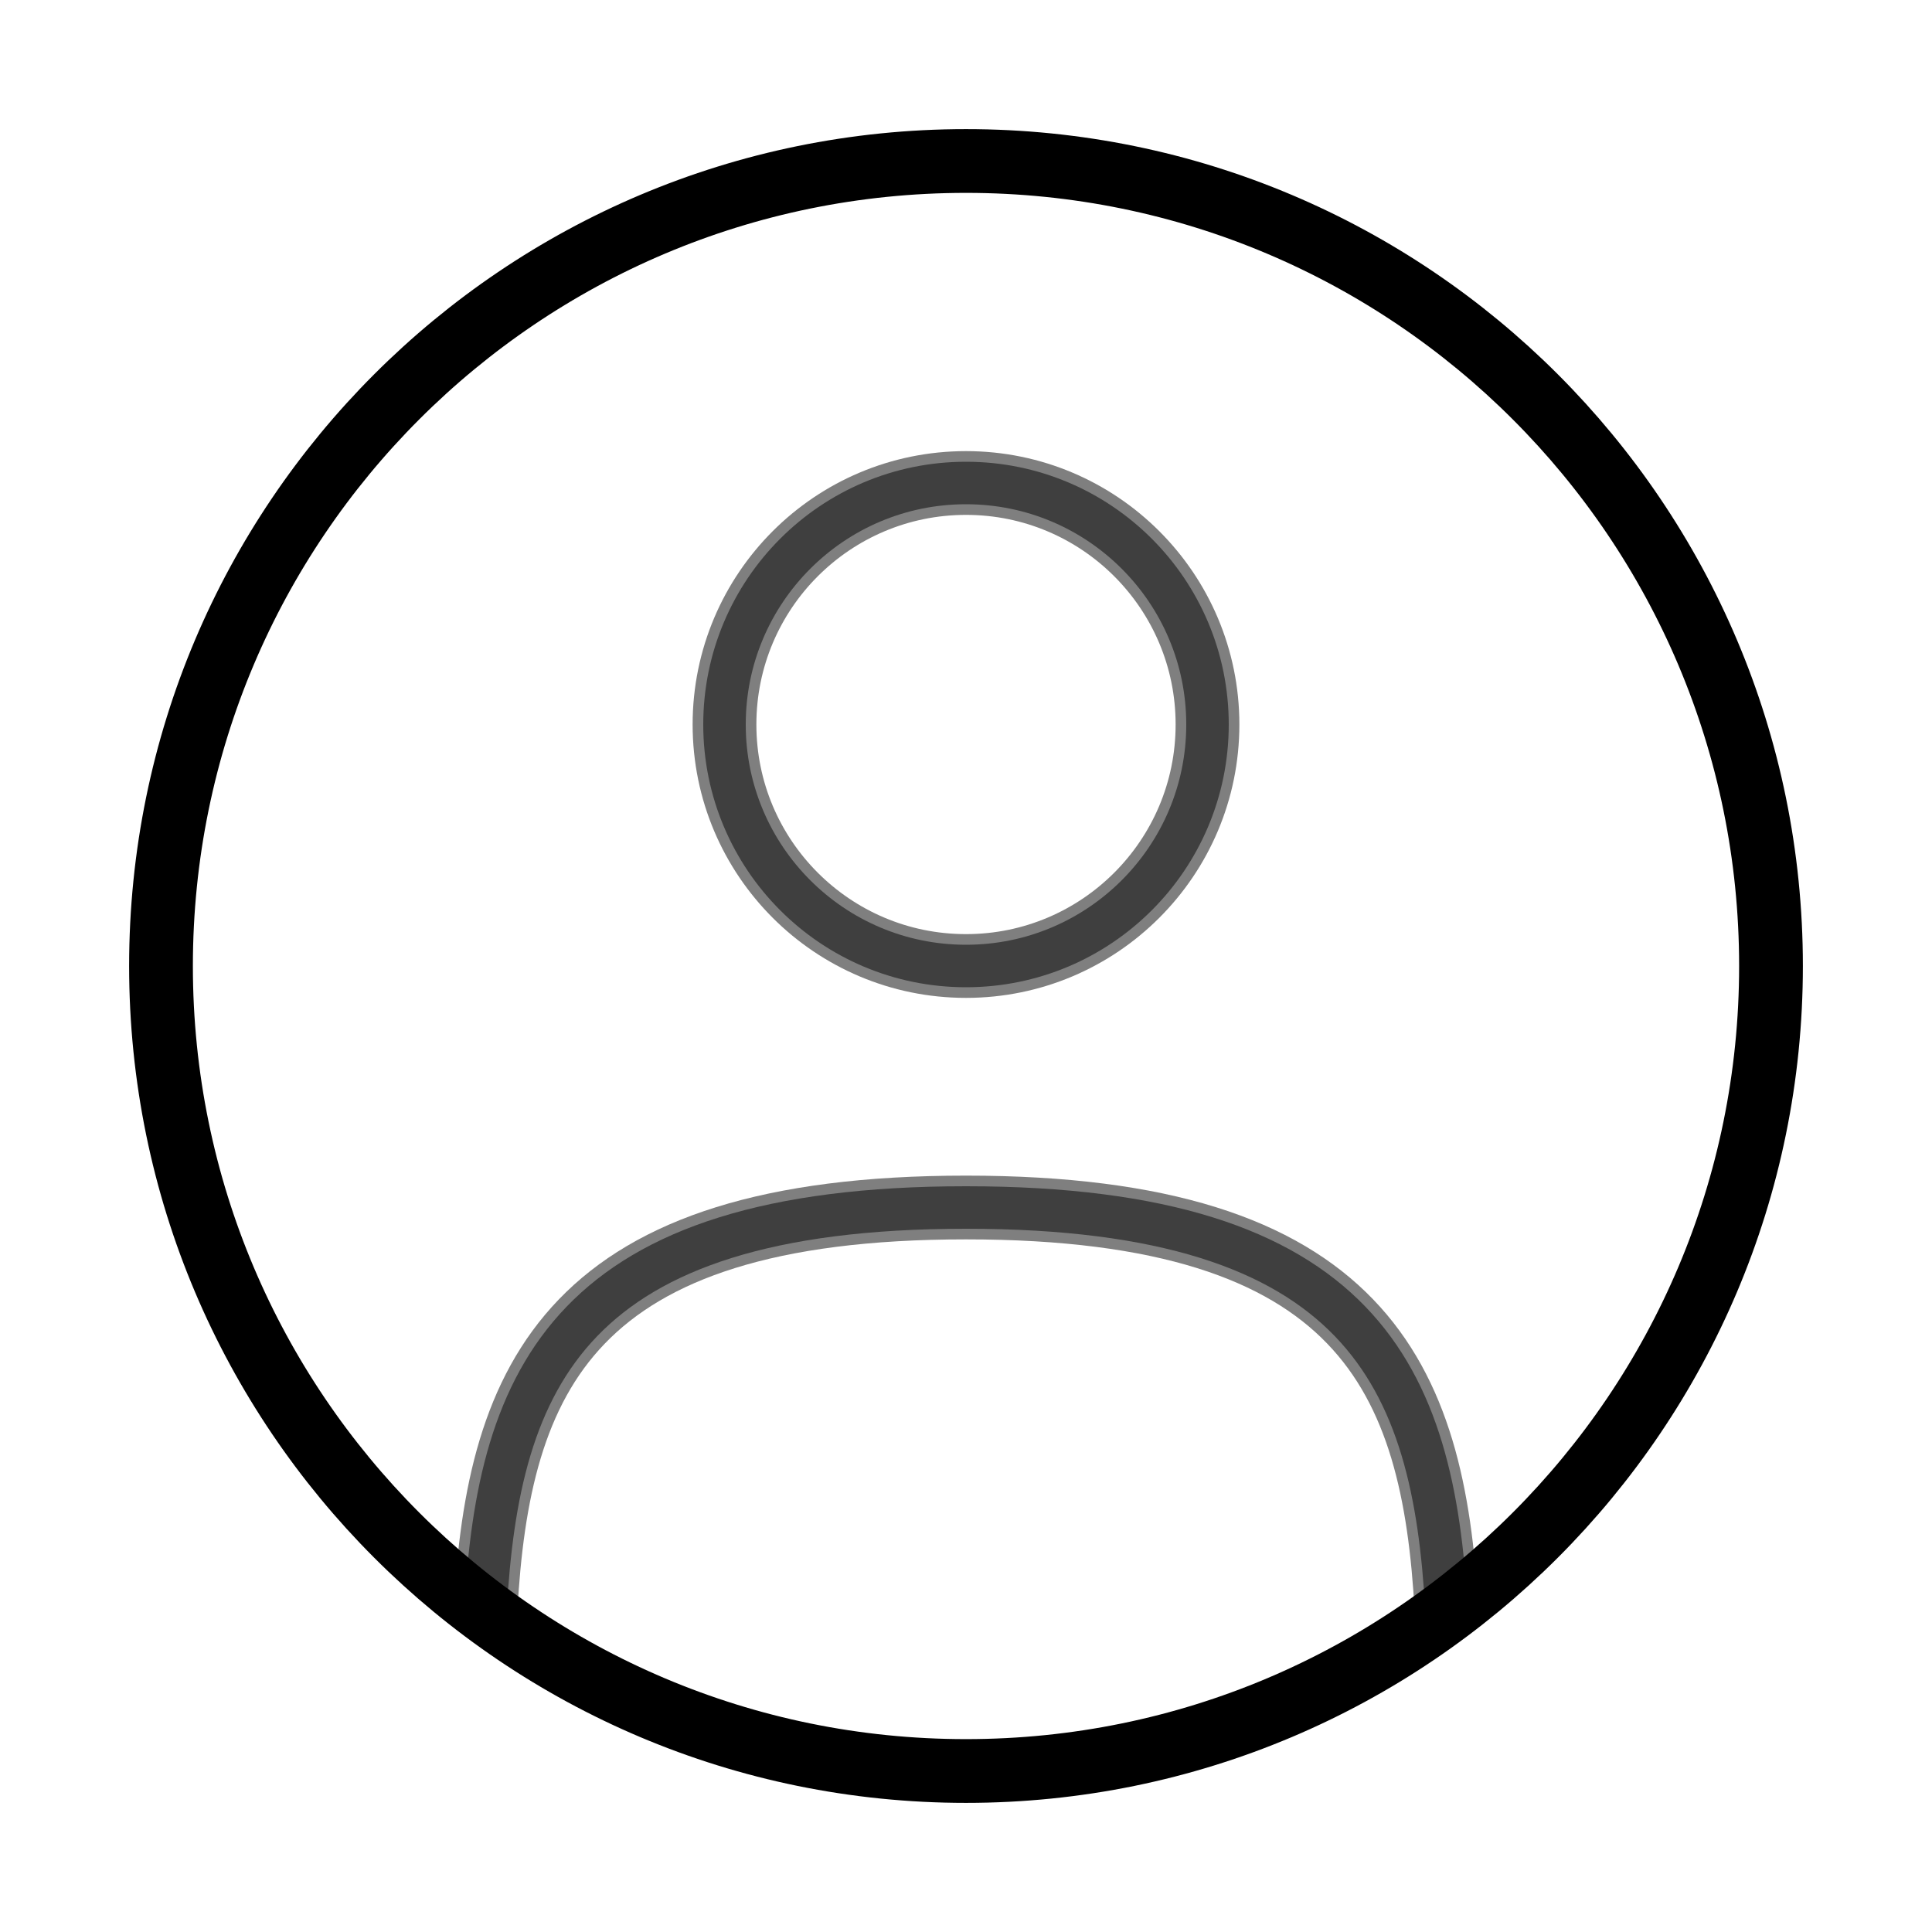
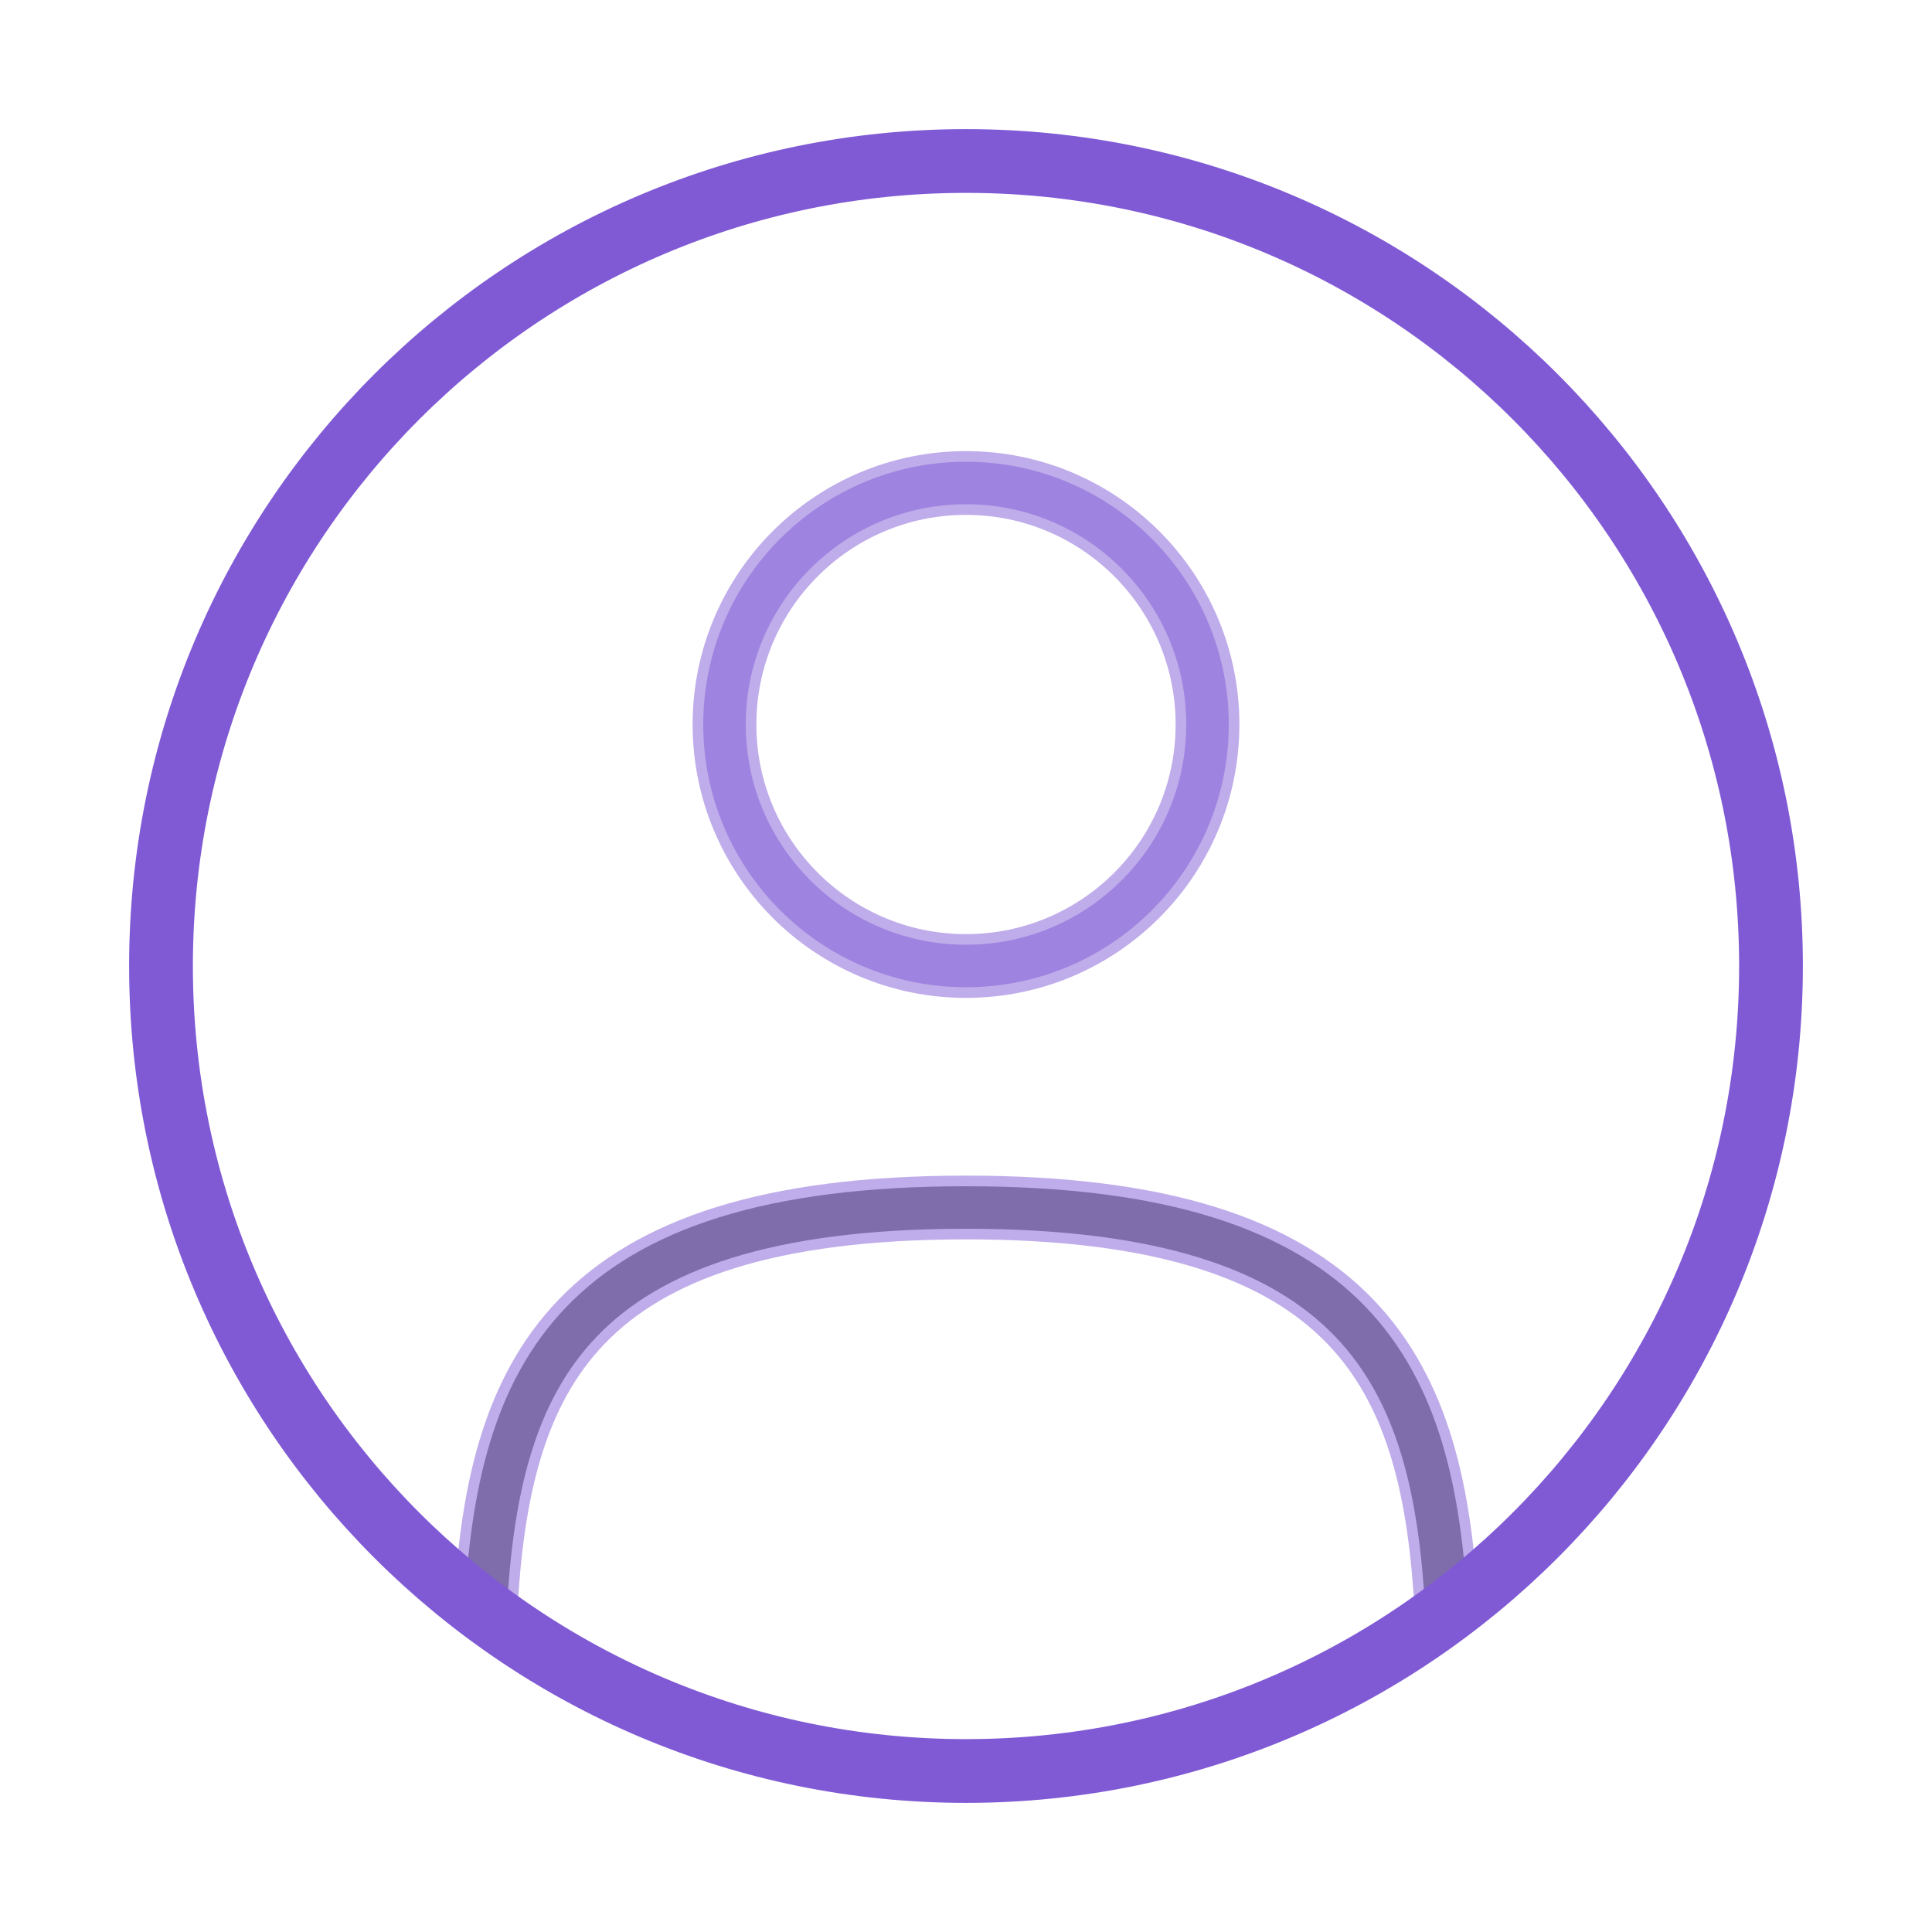
<svg xmlns="http://www.w3.org/2000/svg" width="256px" height="256px" viewBox="0 0 24.00 24.00" fill="none">
  <g id="SVGRepo_bgCarrier" stroke-width="0" />
-   <g id="SVGRepo_tracerCarrier" stroke-linecap="round" stroke-linejoin="round" stroke="#000000" stroke-width="4.8">
-     <circle opacity="0.5" cx="12" cy="9" r="3" stroke="#000000" stroke-width="0.528" />
-     <circle cx="12" cy="12" r="10" stroke="#000000" stroke-width="0.528" />
+   <g id="SVGRepo_tracerCarrier" stroke-linecap="round" stroke-linejoin="round" stroke="#805ad5" stroke-width="4.8">
+     <circle opacity="0.5" cx="12" cy="9" r="3" stroke="#805ad5" stroke-width="0.528" />
+     <circle cx="12" cy="12" r="10" stroke="#805ad5" stroke-width="0.528" />
    <path opacity="0.5" d="M17.969 20C17.81 17.108 16.925 15 12 15C7.075 15 6.19 17.108 6.031 20" stroke="#000000" stroke-width="0.528" stroke-linecap="round" />
  </g>
  <g id="SVGRepo_iconCarrier">
-     <circle opacity="0.5" cx="12" cy="9" r="3" stroke="#000000" stroke-width="0.792" />
-     <circle cx="12" cy="12" r="10" stroke="#000000" stroke-width="0.792" />
-     <path opacity="0.5" d="M17.969 20C17.81 17.108 16.925 15 12 15C7.075 15 6.19 17.108 6.031 20" stroke="#000000" stroke-width="0.792" stroke-linecap="round" />
+     <circle opacity="0.5" cx="12" cy="9" r="3" stroke="#805ad5" stroke-width="0.792" />
+     <circle cx="12" cy="12" r="10" stroke="#805ad5" stroke-width="0.792" />
+     <path opacity="0.5" d="M17.969 20C17.81 17.108 16.925 15 12 15C7.075 15 6.19 17.108 6.031 20" stroke="#805ad5" stroke-width="0.792" stroke-linecap="round" />
  </g>
</svg>
